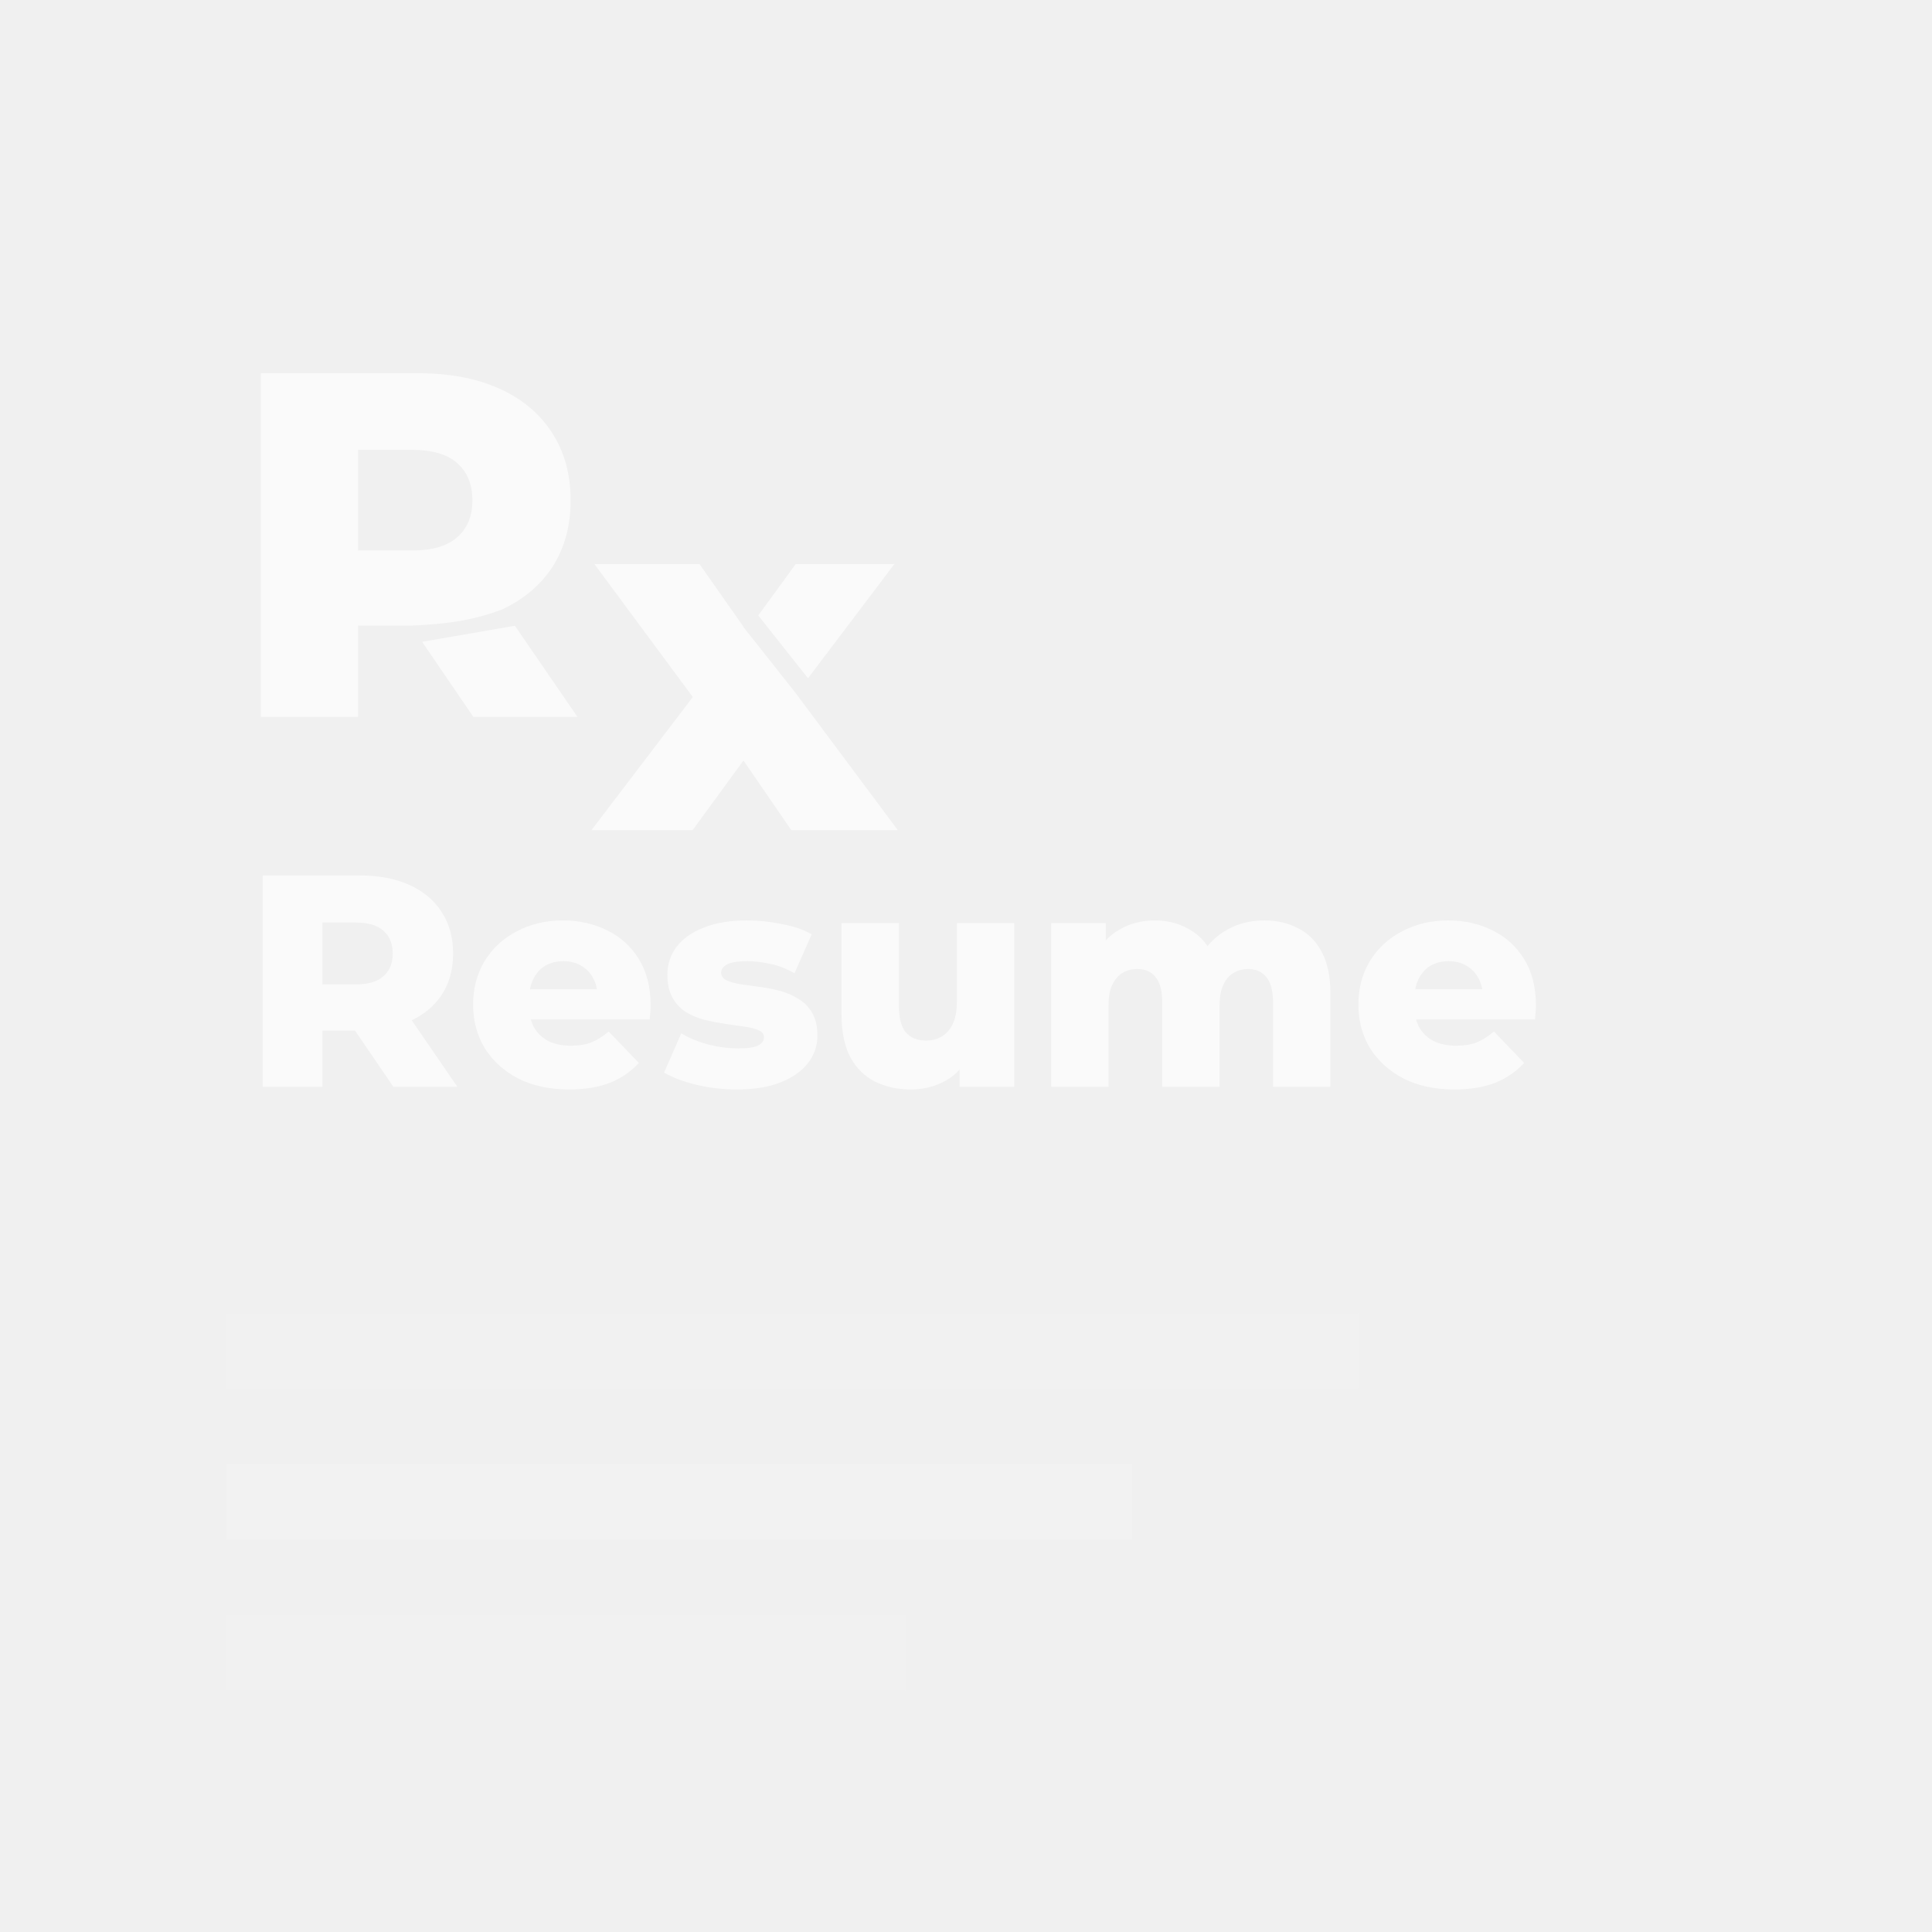
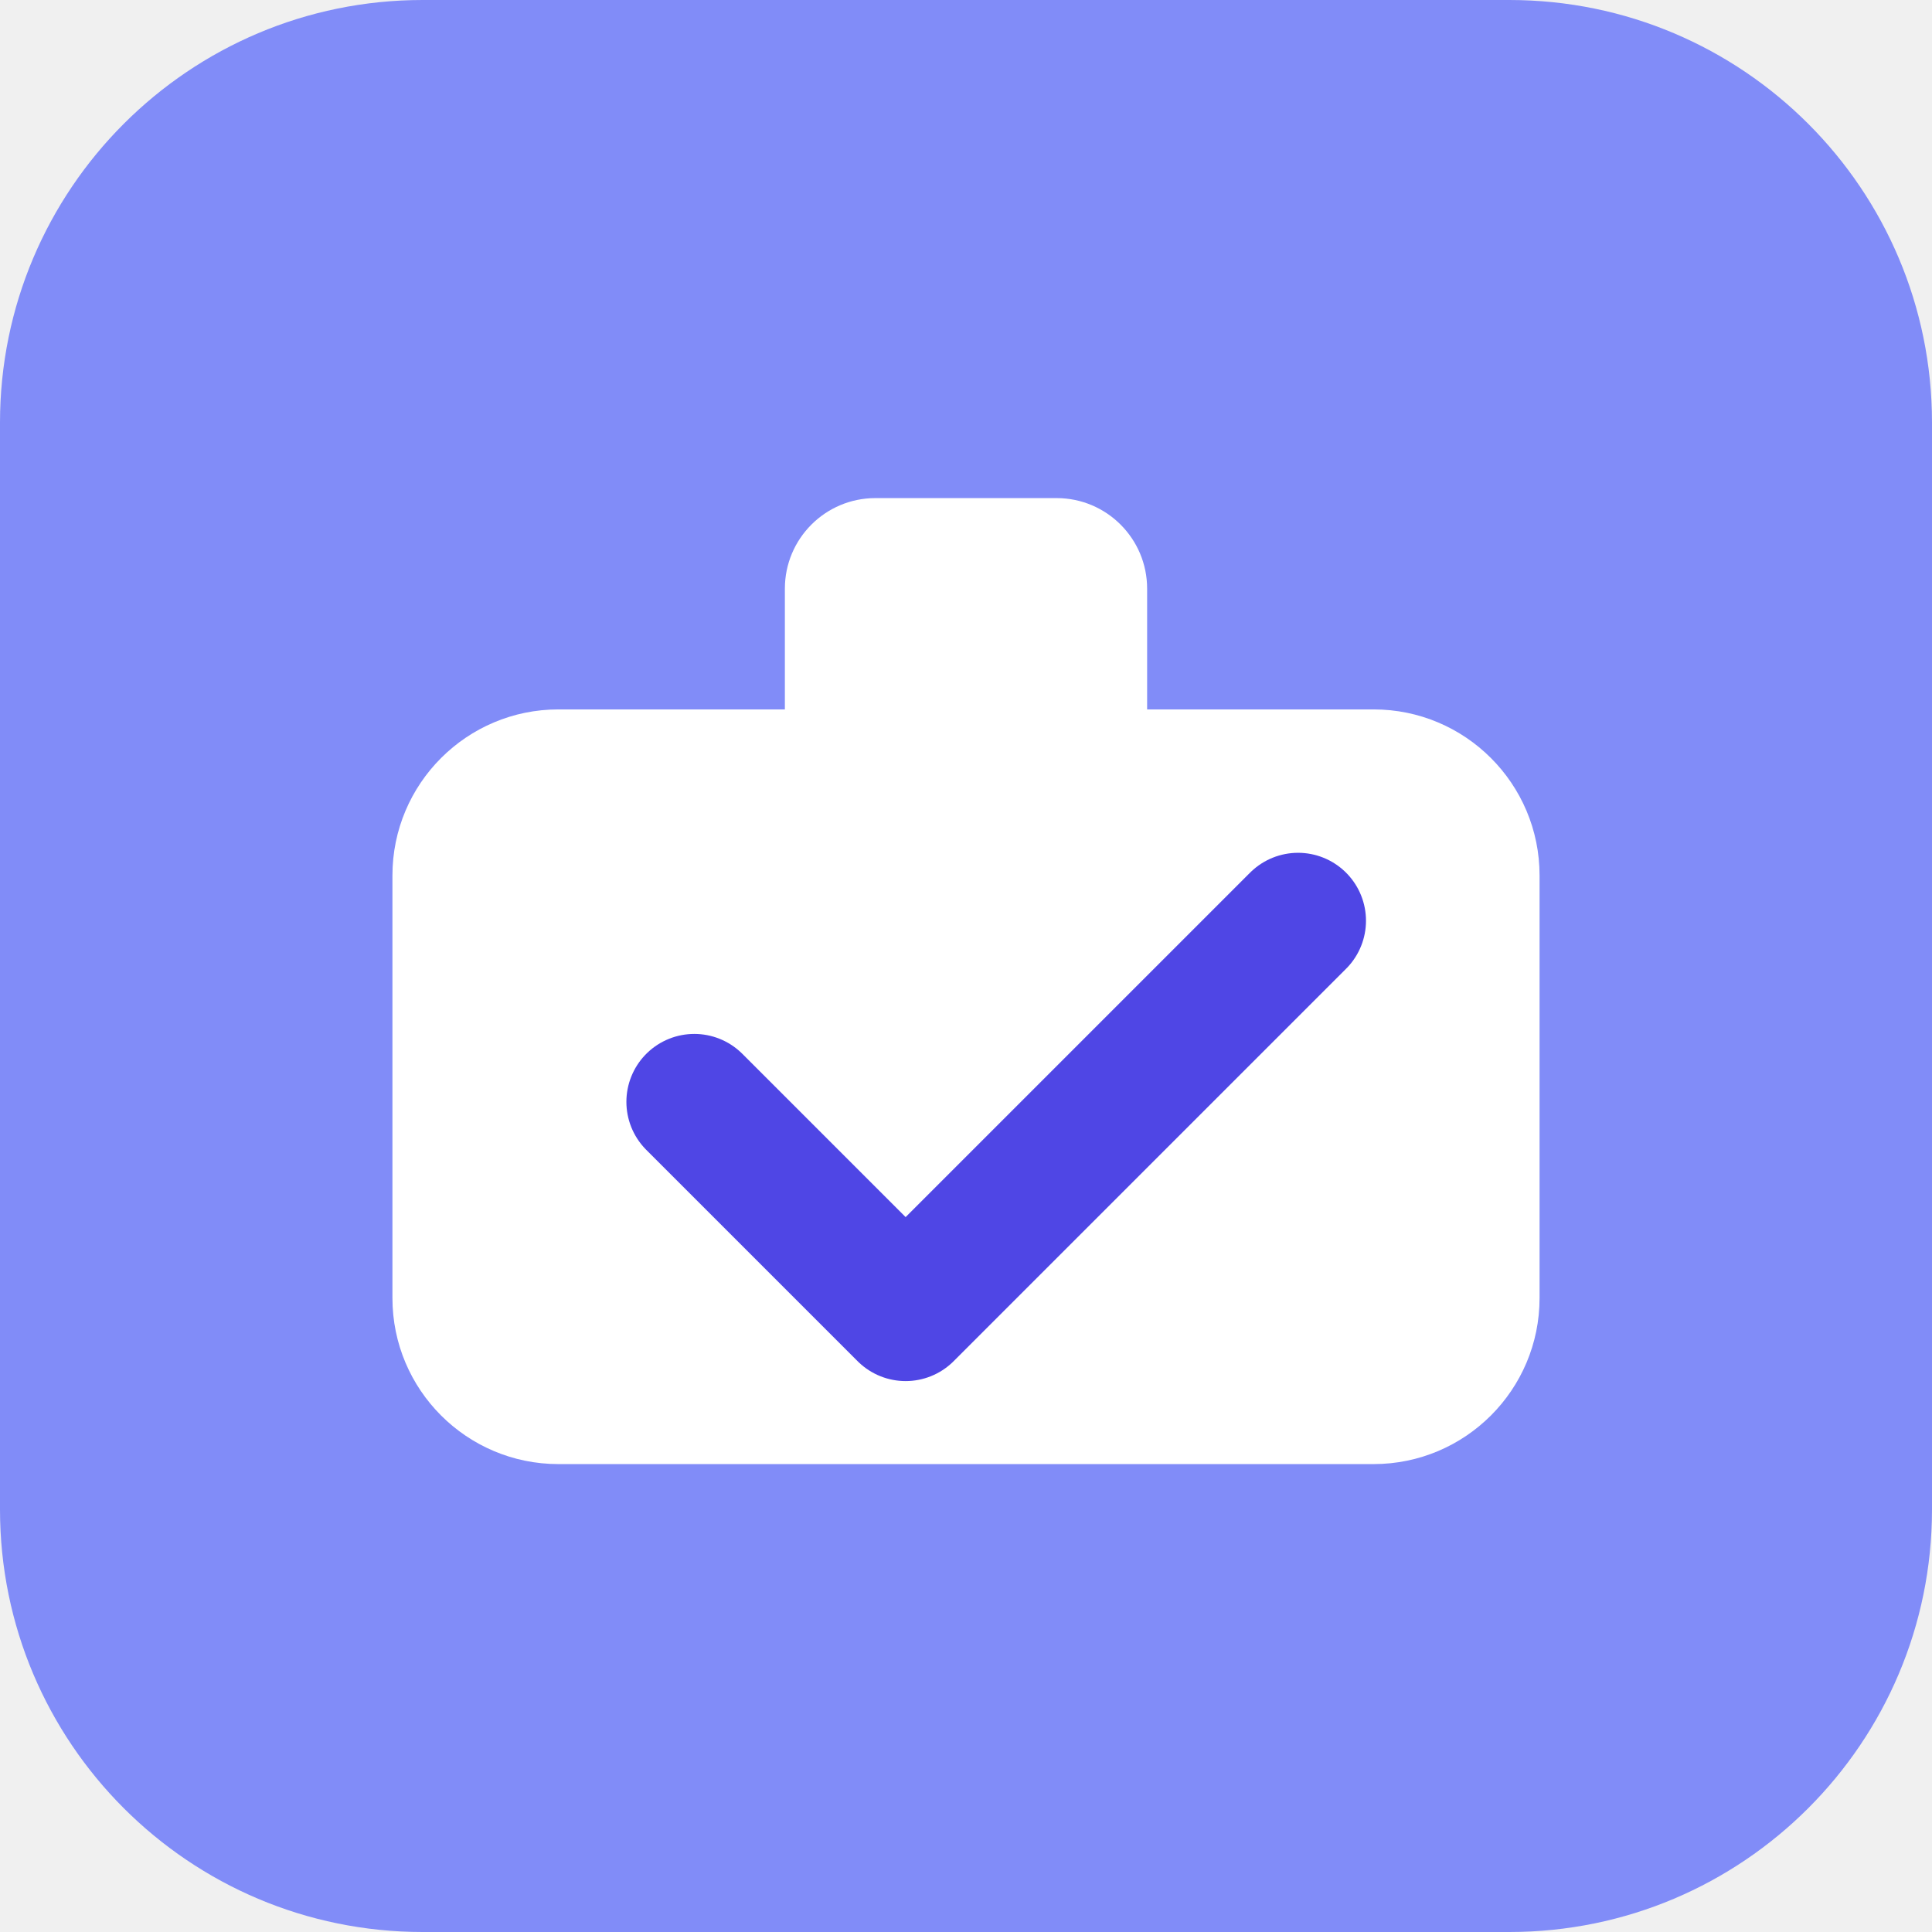
- <svg xmlns="http://www.w3.org/2000/svg" width="512" height="512" viewBox="0 0 512 512" fill="none">
-   <path fill-rule="evenodd" clip-rule="evenodd" d="M183.603 184.722L156.74 220H183.545L197.032 201.54L209.701 220H237.938L211.008 183.874L211.014 183.866L210.81 183.608L205.927 177.44L197.895 167.292L197.882 167.31L197.669 167.007L196.926 166.068L196.98 166.025L185.367 149.472H157.52L183.603 184.722ZM200.951 163.096L214.129 179.747L237.027 149.472H210.872L200.951 163.096Z" fill="#FAFAFA" />
-   <path fill-rule="evenodd" clip-rule="evenodd" d="M69.109 98.912V190H94.874V165.797H108.938L108.938 165.797C108.943 165.797 108.948 165.797 108.953 165.797C118.377 165.381 125.285 164.448 133.094 161.494C133.195 161.455 133.296 161.417 133.397 161.378L133.382 161.356C138.893 158.705 143.19 155.066 146.273 150.442C149.569 145.41 151.218 139.468 151.218 132.615C151.218 125.675 149.569 119.689 146.273 114.658C142.976 109.539 138.292 105.636 132.219 102.946C126.234 100.257 119.077 98.912 110.749 98.912H69.109ZM136.456 165.836L111.867 170.09L125.453 190H153.039L136.456 165.836ZM94.874 145.888H109.187C114.566 145.888 118.556 144.716 121.159 142.374C123.848 140.032 125.193 136.779 125.193 132.615C125.193 128.364 123.848 125.068 121.159 122.725C118.556 120.383 114.566 119.212 109.187 119.212H94.874V145.888Z" fill="#FAFAFA" />
-   <path d="M69.6 288V232H95.2C100.32 232 104.72 232.827 108.4 234.48C112.133 236.133 115.013 238.533 117.04 241.68C119.067 244.773 120.08 248.453 120.08 252.72C120.08 256.933 119.067 260.587 117.04 263.68C115.013 266.72 112.133 269.067 108.4 270.72C104.72 272.32 100.32 273.12 95.2 273.12H78.4L85.44 266.48V288H69.6ZM104.24 288L90.32 267.6H107.2L121.2 288H104.24ZM85.44 268.16L78.4 260.88H94.24C97.547 260.88 100 260.16 101.6 258.72C103.253 257.28 104.08 255.28 104.08 252.72C104.08 250.107 103.253 248.08 101.6 246.64C100 245.2 97.547 244.48 94.24 244.48H78.4L85.44 237.2V268.16ZM150.819 288.72C145.699 288.72 141.219 287.76 137.379 285.84C133.592 283.867 130.632 281.2 128.499 277.84C126.419 274.427 125.379 270.56 125.379 266.24C125.379 261.92 126.392 258.08 128.419 254.72C130.499 251.307 133.352 248.667 136.979 246.8C140.605 244.88 144.685 243.92 149.219 243.92C153.485 243.92 157.379 244.8 160.899 246.56C164.419 248.267 167.219 250.8 169.299 254.16C171.379 257.52 172.419 261.6 172.419 266.4C172.419 266.933 172.392 267.547 172.339 268.24C172.285 268.933 172.232 269.573 172.179 270.16H137.859V262.16H164.099L158.339 264.4C158.392 262.427 158.019 260.72 157.219 259.28C156.472 257.84 155.405 256.72 154.019 255.92C152.685 255.12 151.112 254.72 149.299 254.72C147.485 254.72 145.885 255.12 144.499 255.92C143.165 256.72 142.125 257.867 141.379 259.36C140.632 260.8 140.259 262.507 140.259 264.48V266.8C140.259 268.933 140.685 270.773 141.539 272.32C142.445 273.867 143.725 275.067 145.379 275.92C147.032 276.72 149.005 277.12 151.299 277.12C153.432 277.12 155.245 276.827 156.739 276.24C158.285 275.6 159.805 274.64 161.299 273.36L169.299 281.68C167.219 283.973 164.659 285.733 161.619 286.96C158.579 288.133 154.979 288.72 150.819 288.72ZM195.187 288.72C191.507 288.72 187.907 288.293 184.387 287.44C180.92 286.587 178.12 285.52 175.987 284.24L180.547 273.84C182.574 275.067 184.947 276.053 187.667 276.8C190.387 277.493 193.054 277.84 195.667 277.84C198.227 277.84 199.987 277.573 200.947 277.04C201.96 276.507 202.467 275.787 202.467 274.88C202.467 274.027 201.987 273.413 201.027 273.04C200.12 272.613 198.894 272.293 197.347 272.08C195.854 271.867 194.2 271.627 192.387 271.36C190.574 271.093 188.734 270.747 186.867 270.32C185.054 269.84 183.374 269.147 181.827 268.24C180.334 267.28 179.134 266 178.227 264.4C177.32 262.8 176.867 260.773 176.867 258.32C176.867 255.547 177.667 253.093 179.267 250.96C180.92 248.773 183.32 247.067 186.467 245.84C189.614 244.56 193.454 243.92 197.987 243.92C201.027 243.92 204.094 244.24 207.187 244.88C210.334 245.467 212.974 246.373 215.107 247.6L210.547 257.92C208.414 256.693 206.28 255.867 204.147 255.44C202.014 254.96 199.987 254.72 198.067 254.72C195.507 254.72 193.694 255.013 192.627 255.6C191.614 256.187 191.107 256.907 191.107 257.76C191.107 258.613 191.56 259.28 192.467 259.76C193.374 260.187 194.574 260.533 196.067 260.8C197.614 261.013 199.294 261.253 201.107 261.52C202.92 261.733 204.734 262.08 206.547 262.56C208.414 263.04 210.094 263.76 211.587 264.72C213.134 265.627 214.36 266.88 215.267 268.48C216.174 270.027 216.627 272.027 216.627 274.48C216.627 277.147 215.8 279.547 214.147 281.68C212.547 283.813 210.147 285.52 206.947 286.8C203.8 288.08 199.88 288.72 195.187 288.72ZM241.417 288.72C237.897 288.72 234.724 288.027 231.897 286.64C229.124 285.253 226.937 283.093 225.337 280.16C223.79 277.173 223.017 273.413 223.017 268.88V244.64H238.217V266.4C238.217 269.76 238.83 272.16 240.057 273.6C241.337 275.04 243.124 275.76 245.417 275.76C246.91 275.76 248.27 275.413 249.497 274.72C250.724 274.027 251.71 272.933 252.457 271.44C253.204 269.893 253.577 267.92 253.577 265.52V244.64H268.777V288H254.297V275.76L257.097 279.2C255.604 282.4 253.444 284.8 250.617 286.4C247.79 287.947 244.724 288.72 241.417 288.72ZM335.048 243.92C338.408 243.92 341.394 244.613 344.008 246C346.674 247.333 348.754 249.413 350.248 252.24C351.794 255.067 352.568 258.72 352.568 263.2V288H337.368V265.68C337.368 262.587 336.781 260.347 335.608 258.96C334.434 257.52 332.834 256.8 330.808 256.8C329.368 256.8 328.061 257.147 326.888 257.84C325.714 258.533 324.808 259.6 324.168 261.04C323.528 262.427 323.208 264.24 323.208 266.48V288H308.008V265.68C308.008 262.587 307.421 260.347 306.248 258.96C305.128 257.52 303.528 256.8 301.448 256.8C299.954 256.8 298.621 257.147 297.448 257.84C296.328 258.533 295.421 259.6 294.728 261.04C294.088 262.427 293.768 264.24 293.768 266.48V288H278.568V244.64H293.048V256.72L290.168 253.28C291.768 250.187 293.954 247.867 296.728 246.32C299.501 244.72 302.594 243.92 306.008 243.92C309.901 243.92 313.314 244.933 316.248 246.96C319.234 248.933 321.234 252.027 322.248 256.24L317.288 255.2C318.834 251.68 321.154 248.933 324.248 246.96C327.394 244.933 330.994 243.92 335.048 243.92ZM385.428 288.72C380.308 288.72 375.828 287.76 371.988 285.84C368.201 283.867 365.241 281.2 363.108 277.84C361.028 274.427 359.988 270.56 359.988 266.24C359.988 261.92 361.001 258.08 363.028 254.72C365.108 251.307 367.961 248.667 371.588 246.8C375.215 244.88 379.295 243.92 383.828 243.92C388.095 243.92 391.988 244.8 395.508 246.56C399.028 248.267 401.828 250.8 403.908 254.16C405.988 257.52 407.028 261.6 407.028 266.4C407.028 266.933 407.001 267.547 406.948 268.24C406.895 268.933 406.841 269.573 406.788 270.16H372.468V262.16H398.708L392.948 264.4C393.001 262.427 392.628 260.72 391.828 259.28C391.081 257.84 390.015 256.72 388.628 255.92C387.295 255.12 385.721 254.72 383.908 254.72C382.095 254.72 380.495 255.12 379.108 255.92C377.775 256.72 376.735 257.867 375.988 259.36C375.241 260.8 374.868 262.507 374.868 264.48V266.8C374.868 268.933 375.295 270.773 376.148 272.32C377.055 273.867 378.335 275.067 379.988 275.92C381.641 276.72 383.615 277.12 385.908 277.12C388.041 277.12 389.855 276.827 391.348 276.24C392.895 275.6 394.415 274.64 395.908 273.36L403.908 281.68C401.828 283.973 399.268 285.733 396.228 286.96C393.188 288.133 389.588 288.72 385.428 288.72Z" fill="#FAFAFA" />
-   <line opacity="0.1" x1="60" y1="358" x2="360" y2="358" stroke="#FAFAFA" stroke-width="20" stroke-miterlimit="16" />
-   <line opacity="0.2" x1="60" y1="398" x2="300" y2="398" stroke="#FAFAFA" stroke-width="20" stroke-miterlimit="16" />
-   <line opacity="0.1" x1="60" y1="438" x2="240" y2="438" stroke="#FAFAFA" stroke-width="20" stroke-miterlimit="16" />
+ <svg xmlns="http://www.w3.org/2000/svg" width="256" height="256" viewBox="0 0 256 256" fill="none">
+   <rect width="256" height="256" rx="56" fill="#818CF8" />
+   <rect x="104" y="66" width="48" height="46" rx="12" fill="#FFFFFF" />
+   <rect x="52" y="94" width="152" height="100" rx="22" fill="#FFFFFF" />
+   <path d="M 92 146 l 28 28 l 52 -52" fill="none" stroke="#4F46E5" stroke-width="18" stroke-linecap="round" stroke-linejoin="round" />
</svg>
